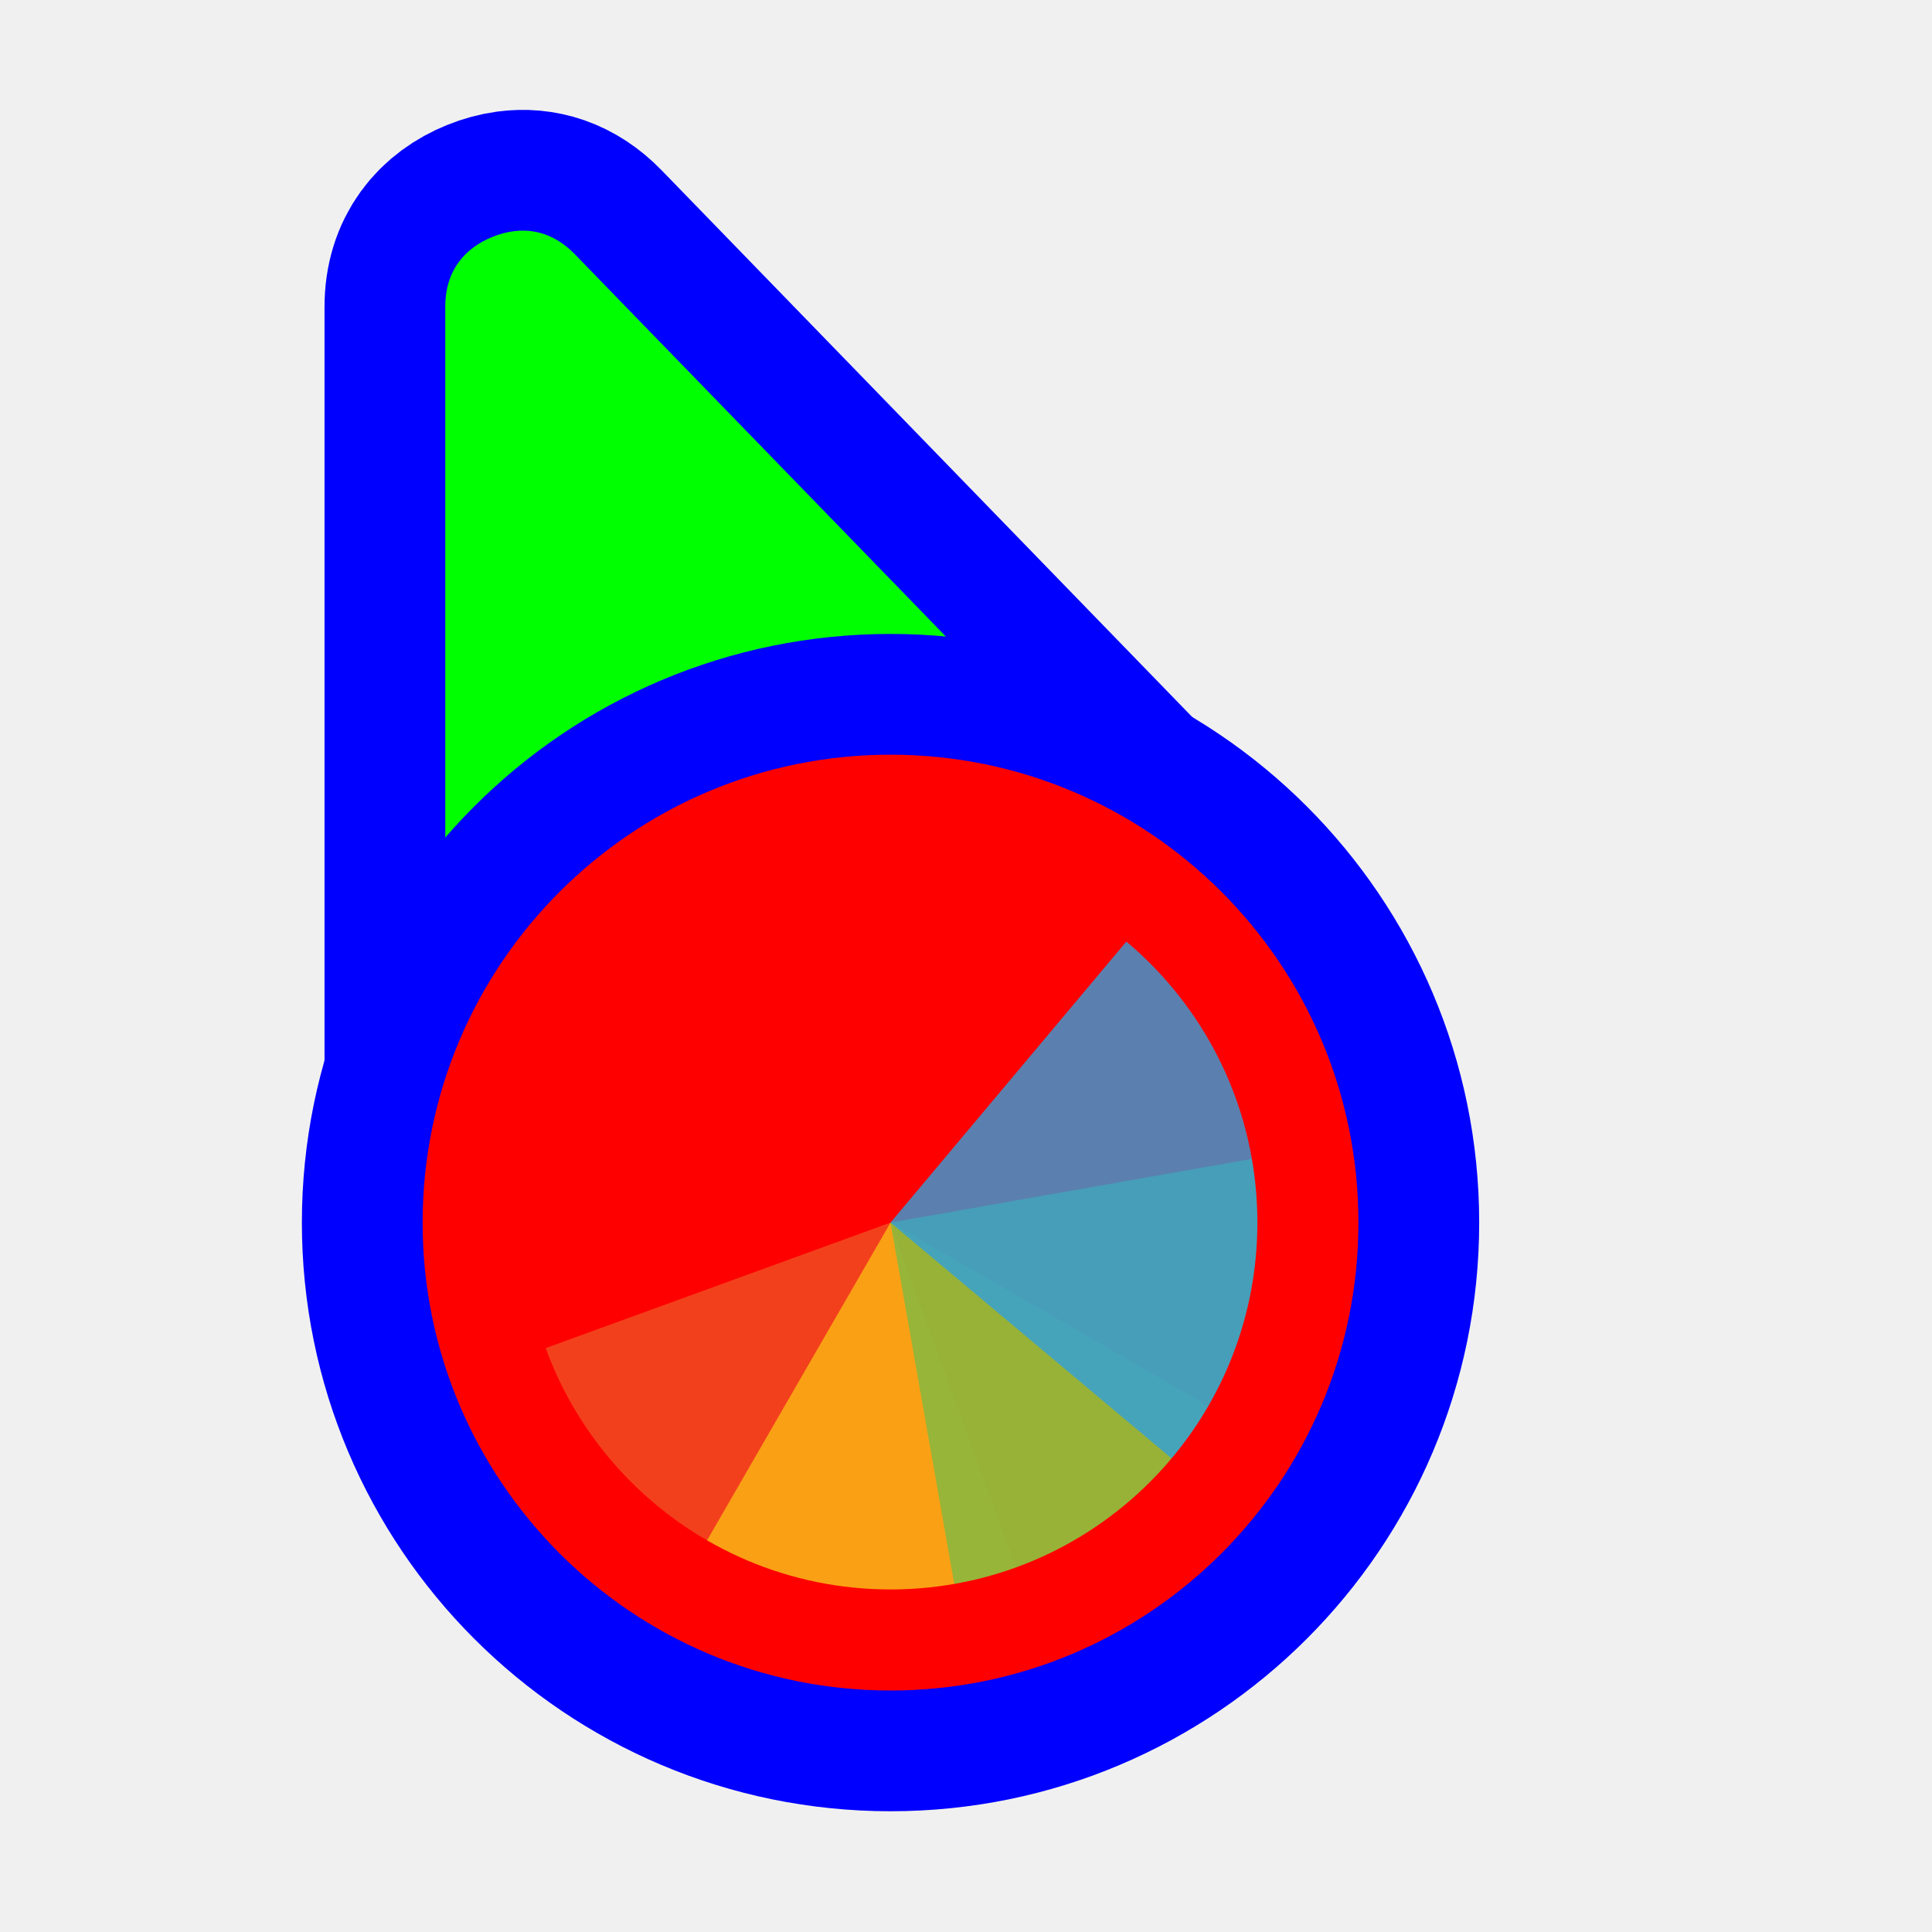
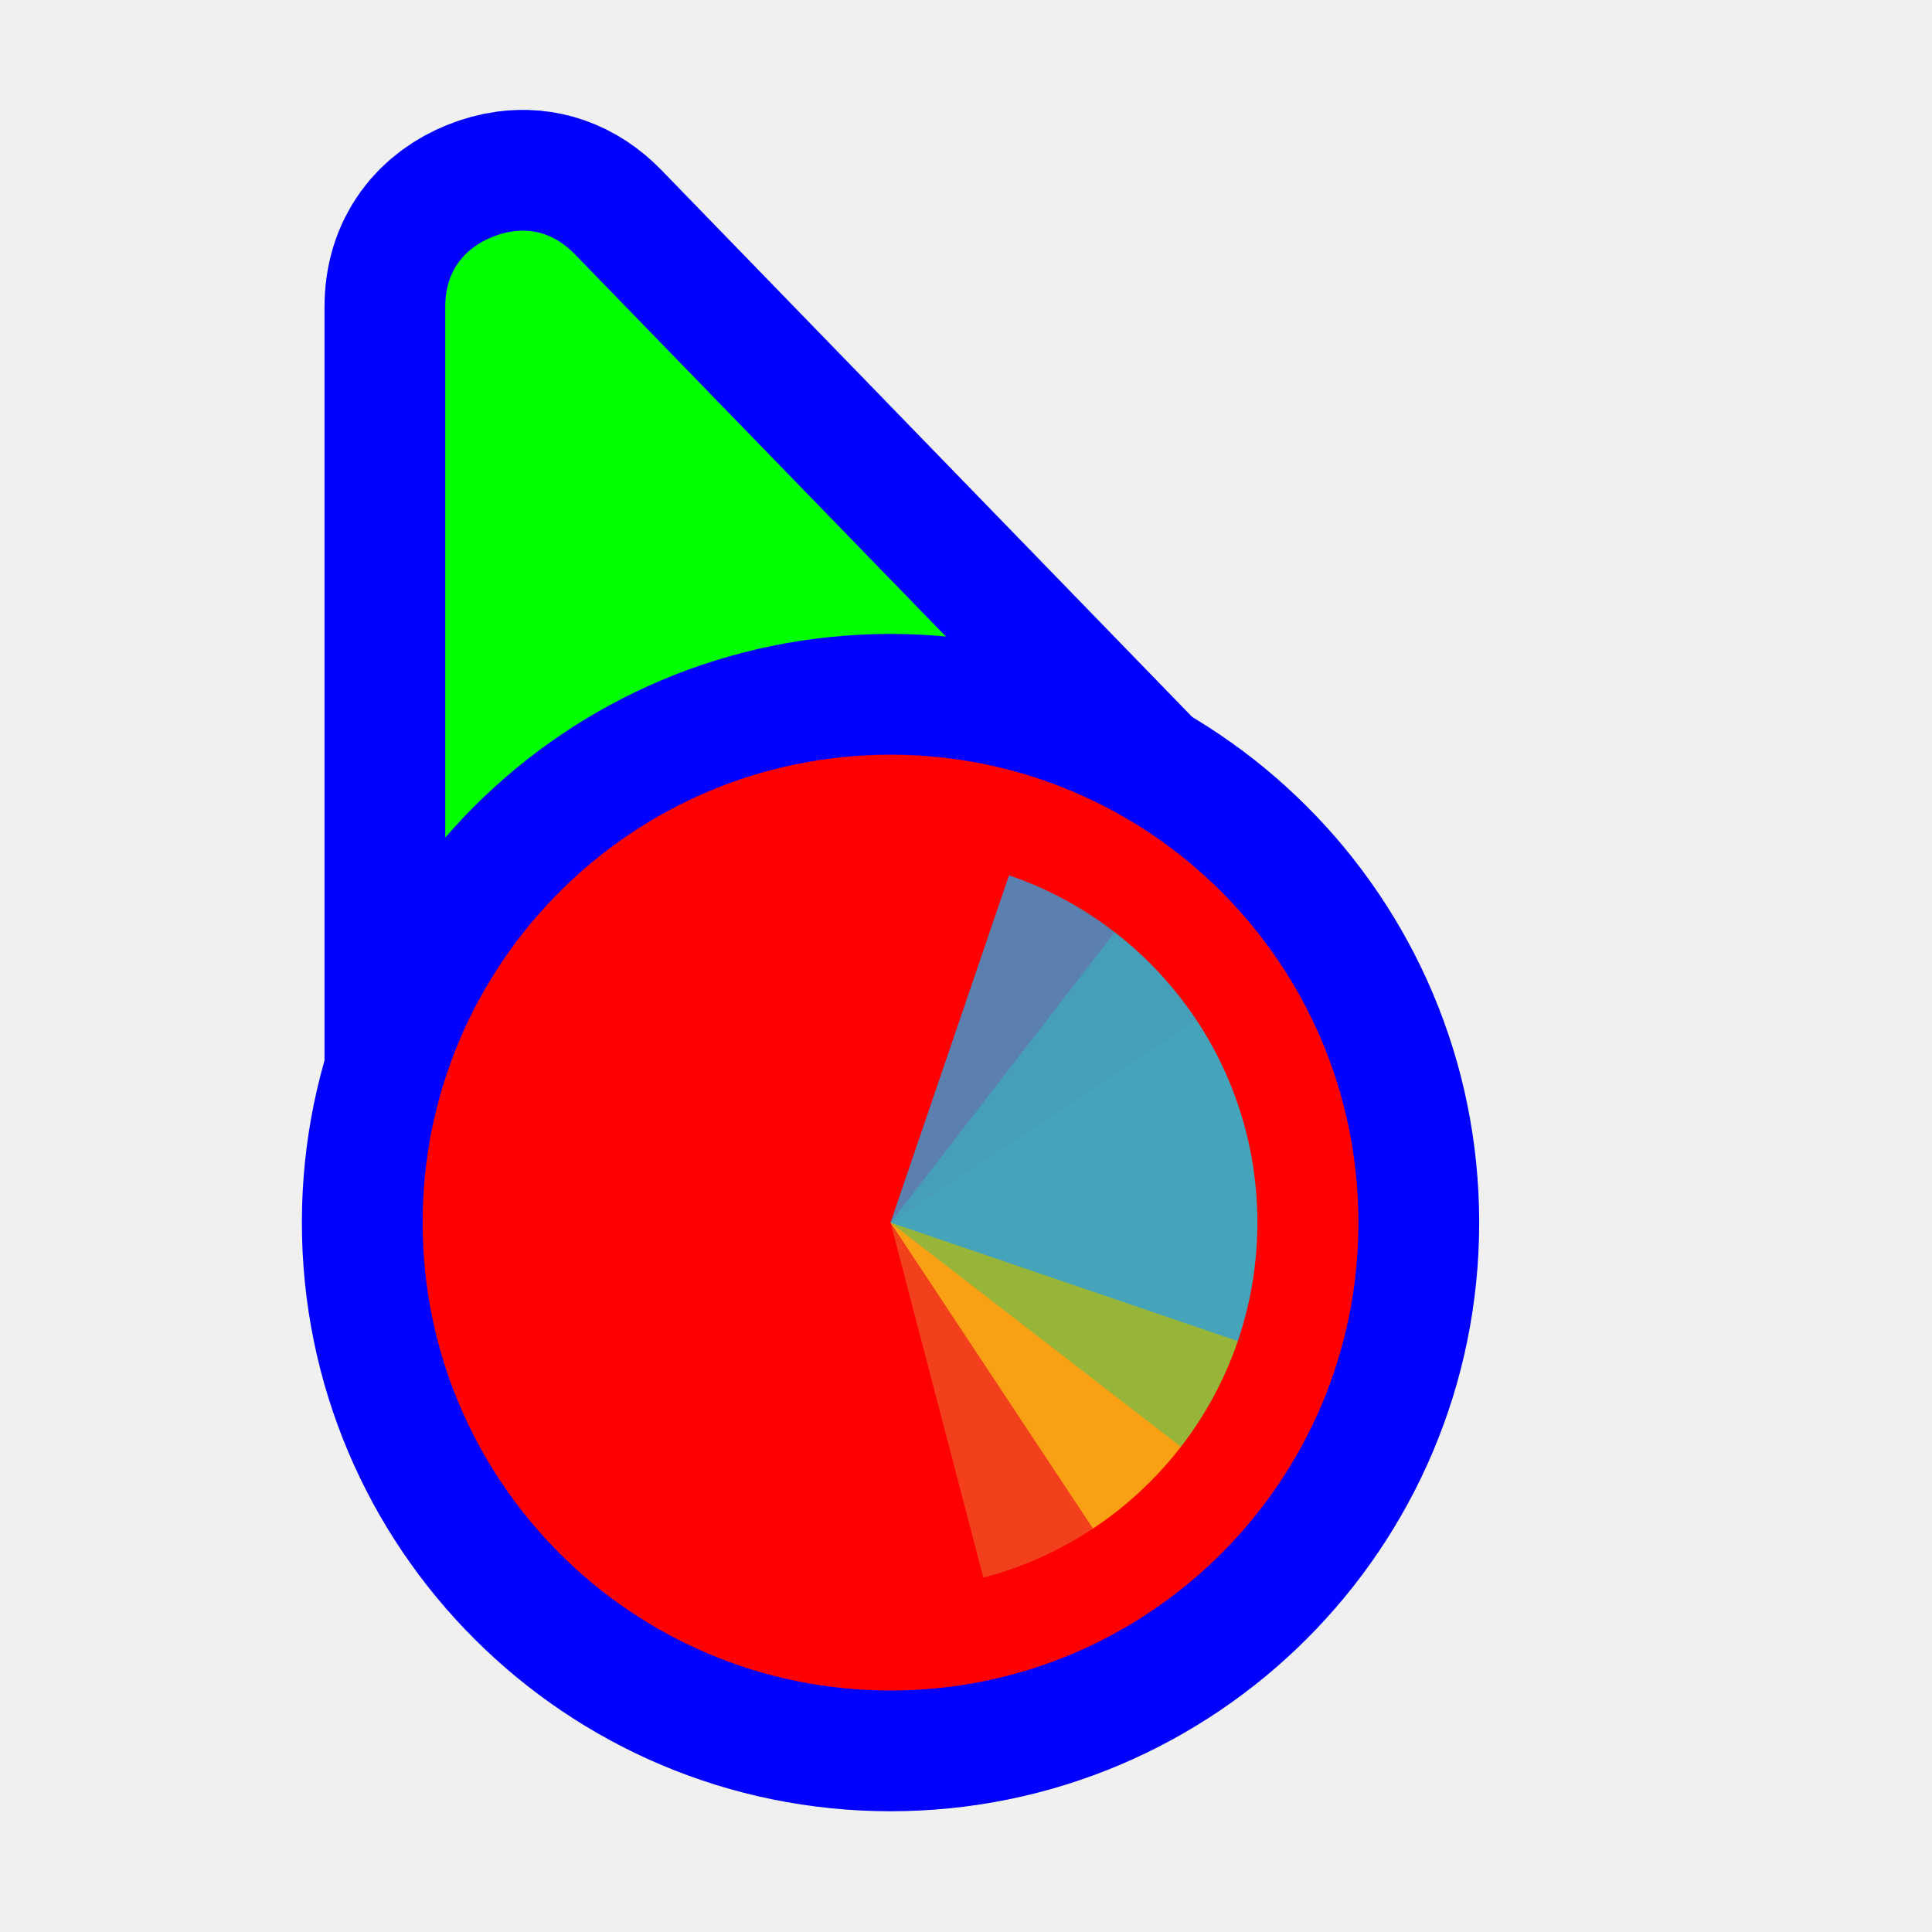
<svg xmlns="http://www.w3.org/2000/svg" width="256" height="256" viewBox="0 0 256 256" fill="none">
  <path id="align-anchor" class="bias-top-left-fill" d="m 59,30.559 h 26 l -26,36 z" fill="cyan" opacity=".8" display="none" />
-   <circle id="cursor-hotspot" class="bias-t89-l40" cx="55" cy="20" r="3" fill="magenta" opacity=".6" display="none" />
+   <circle id="cursor-hotspot" class="bias-t0837-l0001" cx="59" cy="18" r="3" fill="magenta" opacity=".6" display="none" />
  <path d="M 68,30.646 C 70.79,30.27,73.636,31.08,76.176,33.697 L 141.496,101 L 147.598,107.289 L 59,147.271 V 134.895 V 40.662 C 59,35.8,61.628,32.86,65.242,31.395 C 66.146,31.028,67.07,30.772,68,30.646 z" fill="#00FF00" stroke="#0000FF" stroke-width="32" paint-order="stroke fill" />
  <circle cx="118" cy="162" r="62" fill="#FF0000" stroke="#0000FF" stroke-width="32" paint-order="stroke fill" />
  <g mask="url(#wheel-mask)">
    <mask id="wheel-mask">
      <circle cx="118" cy="162" r="48.611" fill="white" stroke="white" stroke-width="0" class="fill-stroke" />
    </mask>
    <g transform="translate(118 162) scale(1.56)">
-       <path d="M 0,0 L 0,-50 A 50,50 0 0 1 50,0 Z" fill="#F05024" fill-opacity="0.8" transform="rotate(520)">
+       <path d="M 0,0 L 0,-50 A 50,50 0 0 1 50,0 Z" fill="#F05024" fill-opacity="0.8" transform="rotate(435.35)">
      </path>
-       <path d="M 0,0 L 50,0 A 50,50 0 0 1 0,50 Z" fill="#FCB813" fill-opacity="0.8" transform="rotate(390)">
+       <path d="M 0,0 L 50,0 A 50,50 0 0 1 0,50 Z" fill="#FCB813" fill-opacity="0.8" transform="rotate(326.51)">
      </path>
-       <path d="M 0,0 L 0,50 A 50,50 0 0 1 -50,0 Z" fill="#7EBA41" fill-opacity="0.8" transform="rotate(260)">
+       <path d="M 0,0 L 0,50 A 50,50 0 0 1 -50,0 Z" fill="#7EBA41" fill-opacity="0.8" transform="rotate(217.67)">
      </path>
-       <path d="M 0,0 L -50,0 A 50,50 0 0 1 0,-50 Z" fill="#32A0DA" fill-opacity="0.8" transform="rotate(130)">
+       <path d="M 0,0 L -50,0 A 50,50 0 0 1 0,-50 Z" fill="#32A0DA" fill-opacity="0.8" transform="rotate(108.84)">
      </path>
    </g>
  </g>
</svg>
